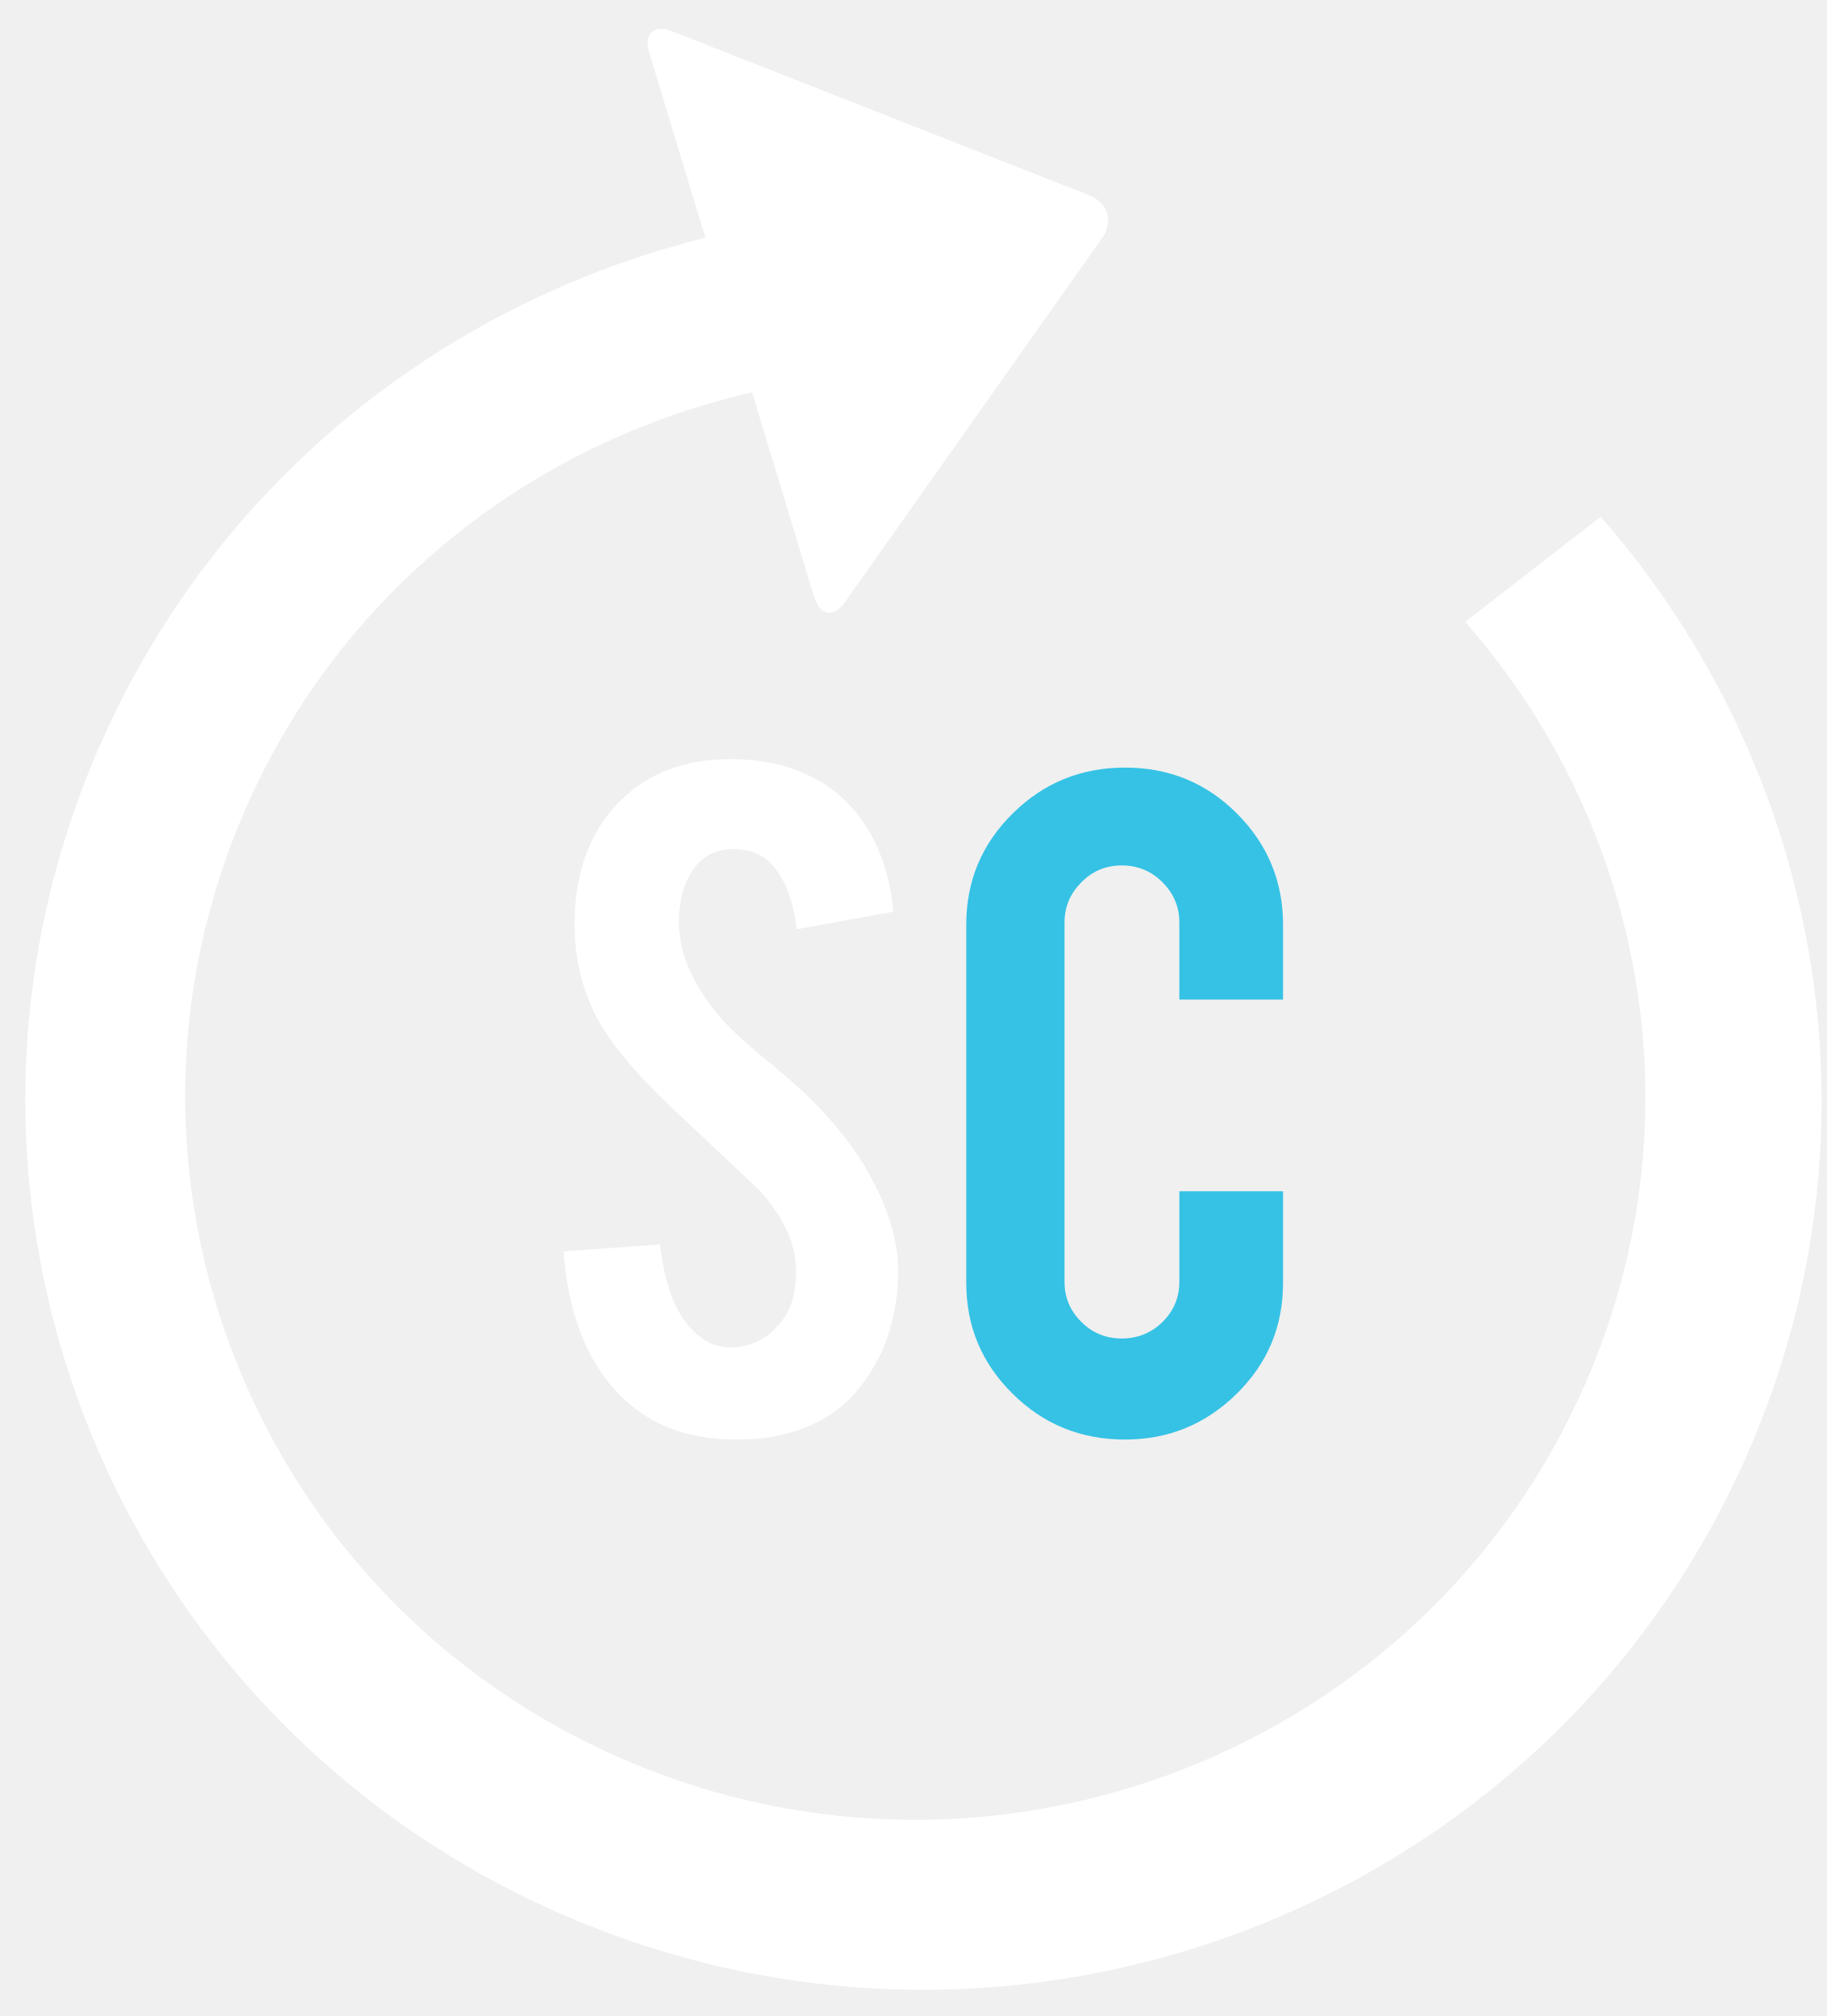
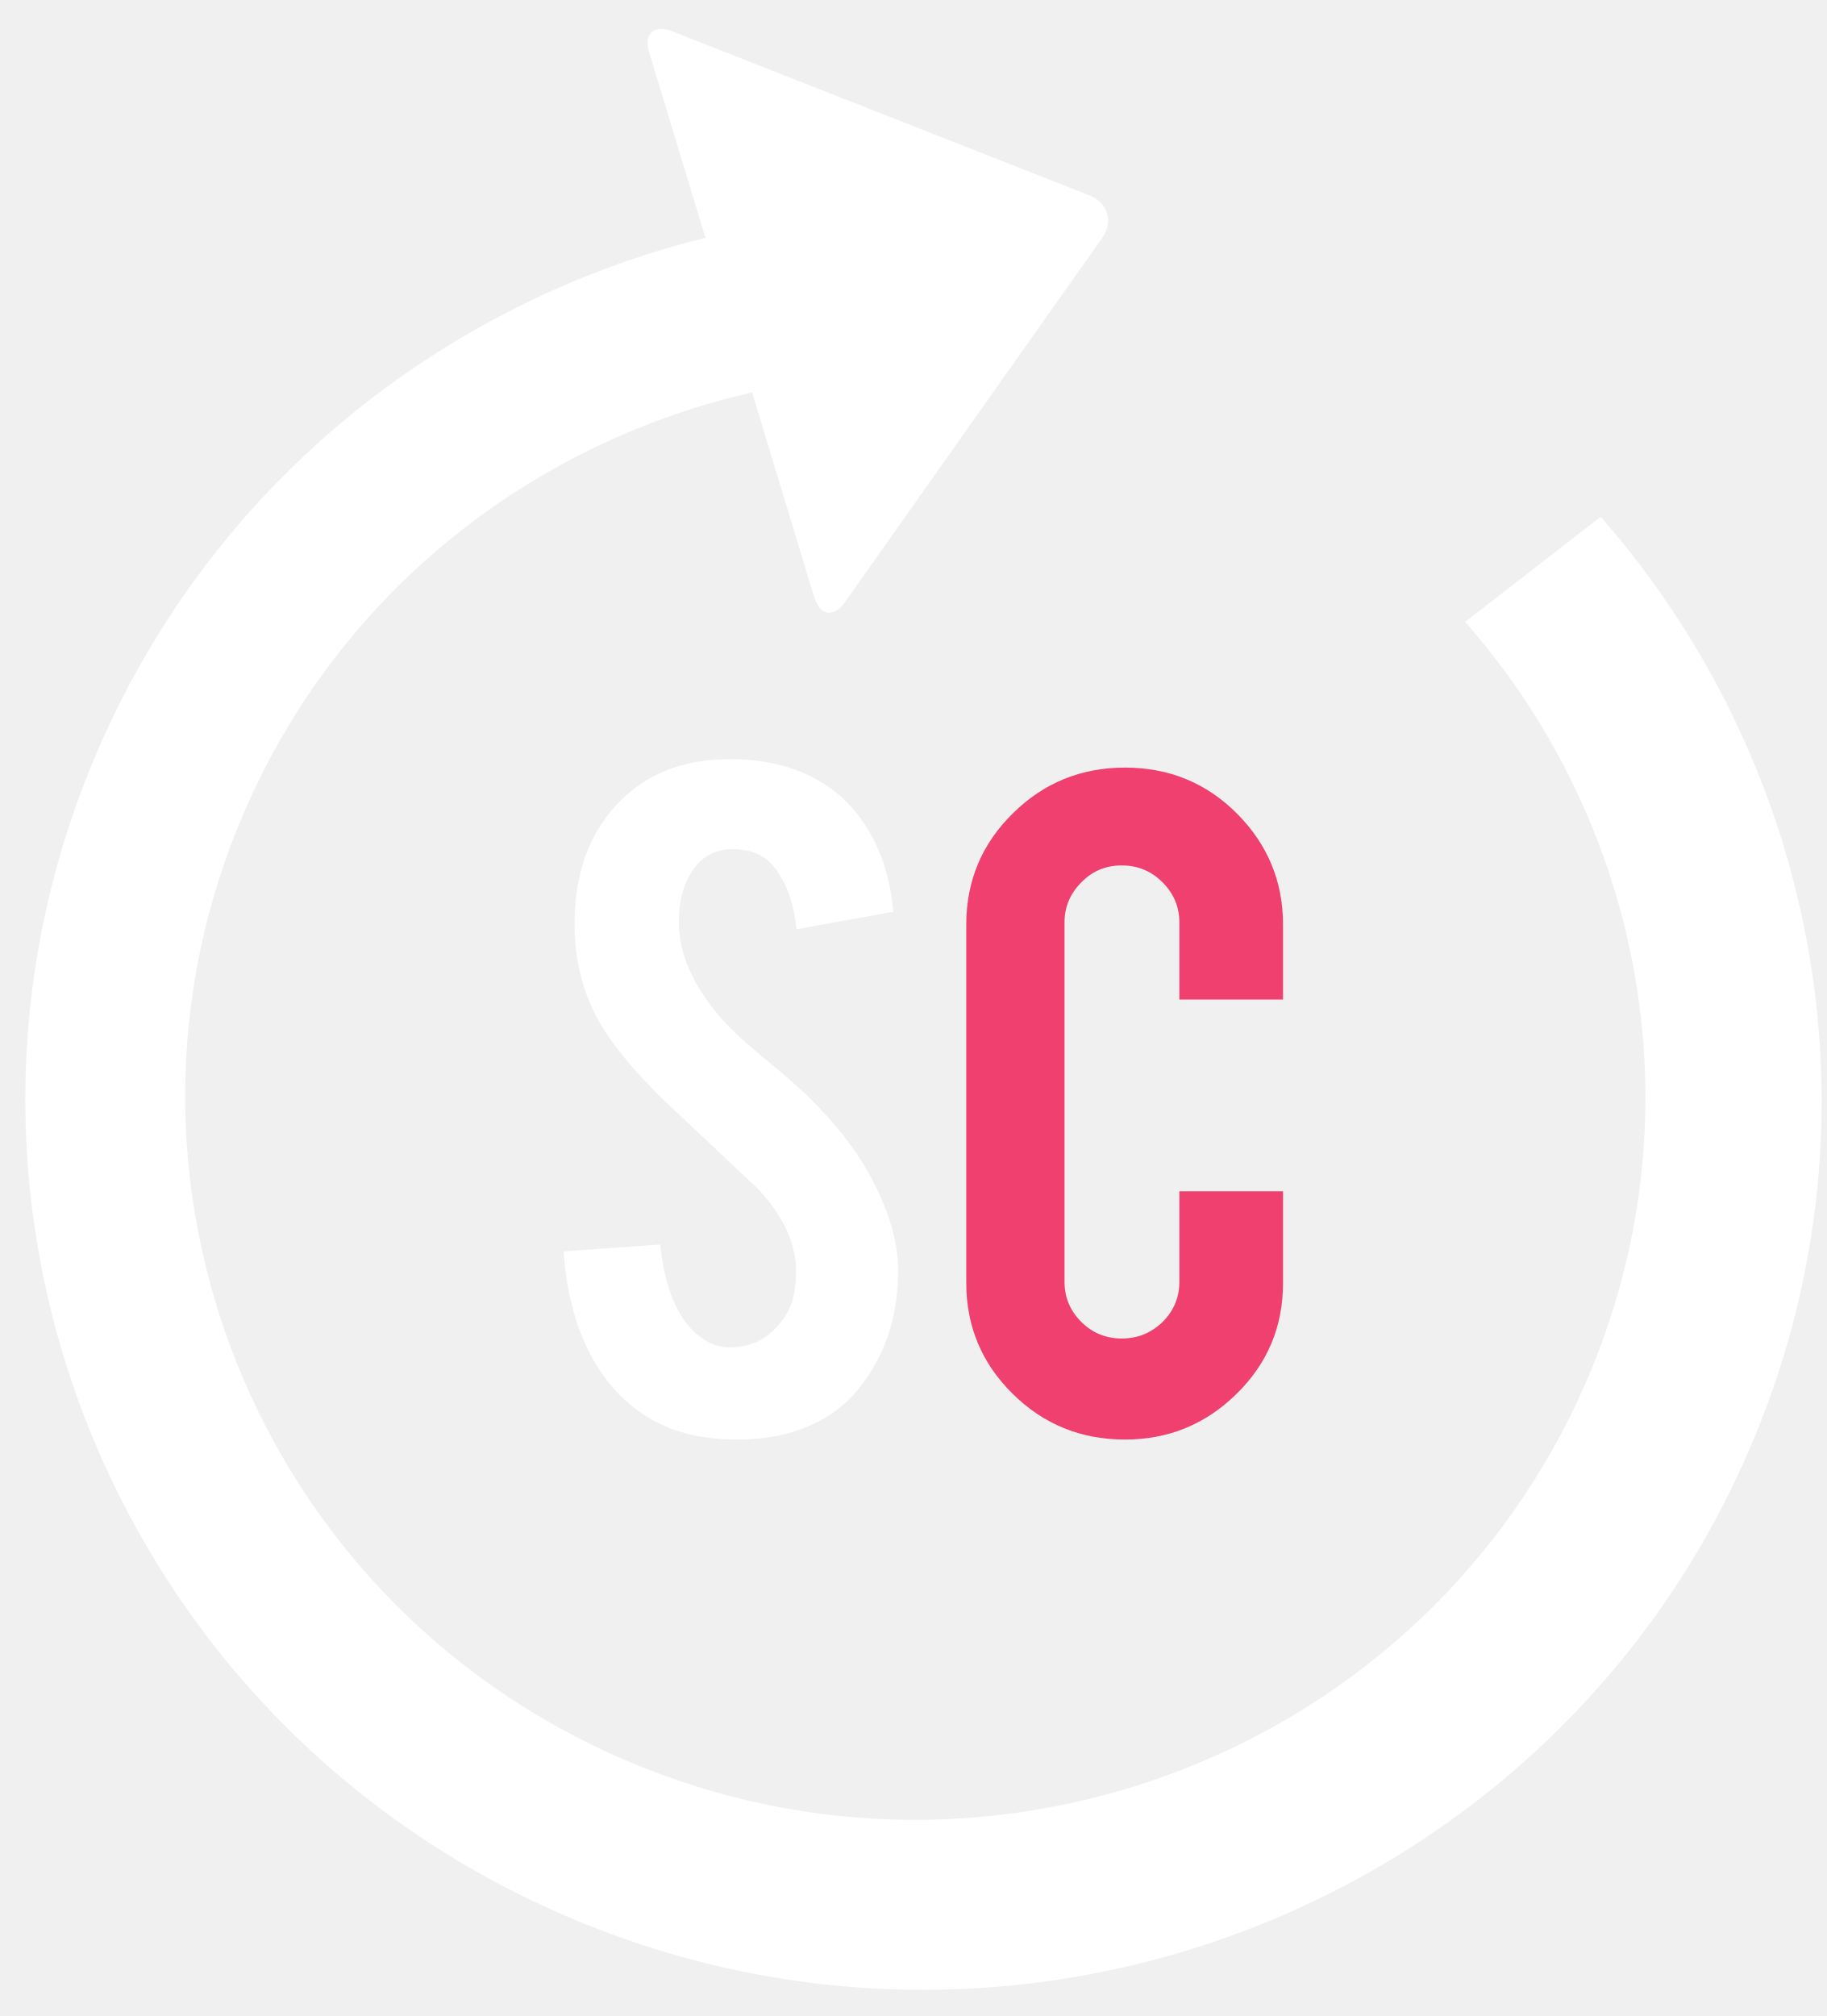
<svg xmlns="http://www.w3.org/2000/svg" width="29px" height="32px" viewBox="0 0 29 32" version="1.1">
  <defs />
  <g id="Map-elements" stroke="none" stroke-width="1" fill="none" fill-rule="evenodd">
    <g transform="translate(-20, -16)" id="map">
      <g>
        <g id="Logotipo-SmartCitizen-peque" transform="translate(20, 16)">
          <path d="M14.257,20.099 C14.271,20.832 14.077,21.462 13.68,21.982 C13.418,22.336 13.053,22.587 12.578,22.731 C12.321,22.81 12.025,22.85 11.685,22.85 C11.057,22.85 10.536,22.694 10.124,22.389 C9.777,22.134 9.504,21.791 9.303,21.357 C9.103,20.922 8.984,20.424 8.949,19.864 L10.48,19.754 C10.547,20.368 10.712,20.815 10.971,21.089 C11.165,21.299 11.386,21.398 11.634,21.386 C11.985,21.374 12.264,21.205 12.477,20.873 C12.583,20.71 12.637,20.475 12.637,20.174 C12.637,19.736 12.436,19.302 12.032,18.869 C11.717,18.571 11.242,18.126 10.608,17.53 C10.074,17.019 9.7,16.562 9.477,16.158 C9.24,15.704 9.121,15.209 9.121,14.675 C9.121,13.717 9.448,12.99 10.097,12.496 C10.5,12.199 10.998,12.05 11.593,12.05 C12.164,12.05 12.654,12.176 13.06,12.429 C13.378,12.625 13.635,12.899 13.829,13.253 C14.025,13.606 14.142,14.013 14.181,14.472 L12.646,14.75 C12.599,14.318 12.477,13.981 12.271,13.741 C12.125,13.567 11.911,13.479 11.634,13.479 C11.339,13.479 11.117,13.608 10.964,13.866 C10.838,14.074 10.777,14.333 10.777,14.64 C10.777,15.122 10.987,15.613 11.406,16.113 C11.564,16.303 11.803,16.527 12.118,16.785 C12.493,17.094 12.738,17.31 12.857,17.433 C13.254,17.825 13.559,18.213 13.775,18.594 C13.876,18.773 13.957,18.937 14.02,19.089 C14.172,19.466 14.252,19.802 14.257,20.099" id="Fill-7" fill="#FFFFFF" />
-           <path d="M17.86,22.85 C17.16,22.85 16.565,22.608 16.075,22.122 C15.586,21.639 15.34,21.053 15.34,20.363 L15.34,14.677 C15.34,13.984 15.586,13.395 16.08,12.91 C16.572,12.424 17.165,12.184 17.86,12.184 C18.56,12.184 19.152,12.427 19.638,12.914 C20.125,13.403 20.369,13.991 20.369,14.677 L20.369,15.866 L18.723,15.866 L18.723,14.643 C18.723,14.394 18.633,14.182 18.456,14.005 C18.277,13.825 18.061,13.737 17.808,13.737 C17.558,13.737 17.342,13.825 17.168,14.005 C16.99,14.182 16.9,14.394 16.9,14.643 L16.9,20.346 C16.9,20.597 16.99,20.808 17.168,20.984 C17.342,21.158 17.558,21.246 17.808,21.246 C18.061,21.246 18.277,21.158 18.456,20.984 C18.633,20.808 18.723,20.597 18.723,20.346 L18.723,18.909 L20.369,18.909 L20.369,20.363 C20.369,21.058 20.123,21.643 19.629,22.127 C19.138,22.609 18.548,22.85 17.86,22.85" id="Fill-8" fill="#35C2E5" />
+           <path d="M17.86,22.85 C17.16,22.85 16.565,22.608 16.075,22.122 C15.586,21.639 15.34,21.053 15.34,20.363 L15.34,14.677 C15.34,13.984 15.586,13.395 16.08,12.91 C16.572,12.424 17.165,12.184 17.86,12.184 C18.56,12.184 19.152,12.427 19.638,12.914 C20.125,13.403 20.369,13.991 20.369,14.677 L20.369,15.866 L18.723,15.866 L18.723,14.643 C18.723,14.394 18.633,14.182 18.456,14.005 C18.277,13.825 18.061,13.737 17.808,13.737 C17.558,13.737 17.342,13.825 17.168,14.005 C16.99,14.182 16.9,14.394 16.9,14.643 L16.9,20.346 C16.9,20.597 16.99,20.808 17.168,20.984 C17.342,21.158 17.558,21.246 17.808,21.246 C18.061,21.246 18.277,21.158 18.456,20.984 C18.633,20.808 18.723,20.597 18.723,20.346 L18.723,18.909 L20.369,18.909 L20.369,20.363 C20.369,21.058 20.123,21.643 19.629,22.127 C19.138,22.609 18.548,22.85 17.86,22.85" id="Fill-8" fill="#EF4070" />
          <path d="M25.412,8.203 L23.26,9.871 C26.098,13.097 26.999,17.762 25.173,21.953 C22.636,27.775 15.815,30.456 9.939,27.944 C4.064,25.433 1.355,18.675 3.891,12.856 C5.412,9.367 8.469,7.019 11.94,6.229 L12.925,9.475 C13.018,9.775 13.236,9.811 13.416,9.555 L17.5,3.774 C17.678,3.518 17.588,3.216 17.295,3.101 L10.674,0.498 C10.381,0.383 10.216,0.534 10.306,0.832 L11.199,3.774 C7.043,4.806 3.402,7.665 1.572,11.864 C-1.547,19.023 1.783,27.335 9.013,30.425 C16.24,33.515 24.632,30.215 27.751,23.056 C29.997,17.906 28.892,12.174 25.412,8.203" id="Fill-15" fill="#FFFFFF" />
        </g>
      </g>
    </g>
  </g>
</svg>
